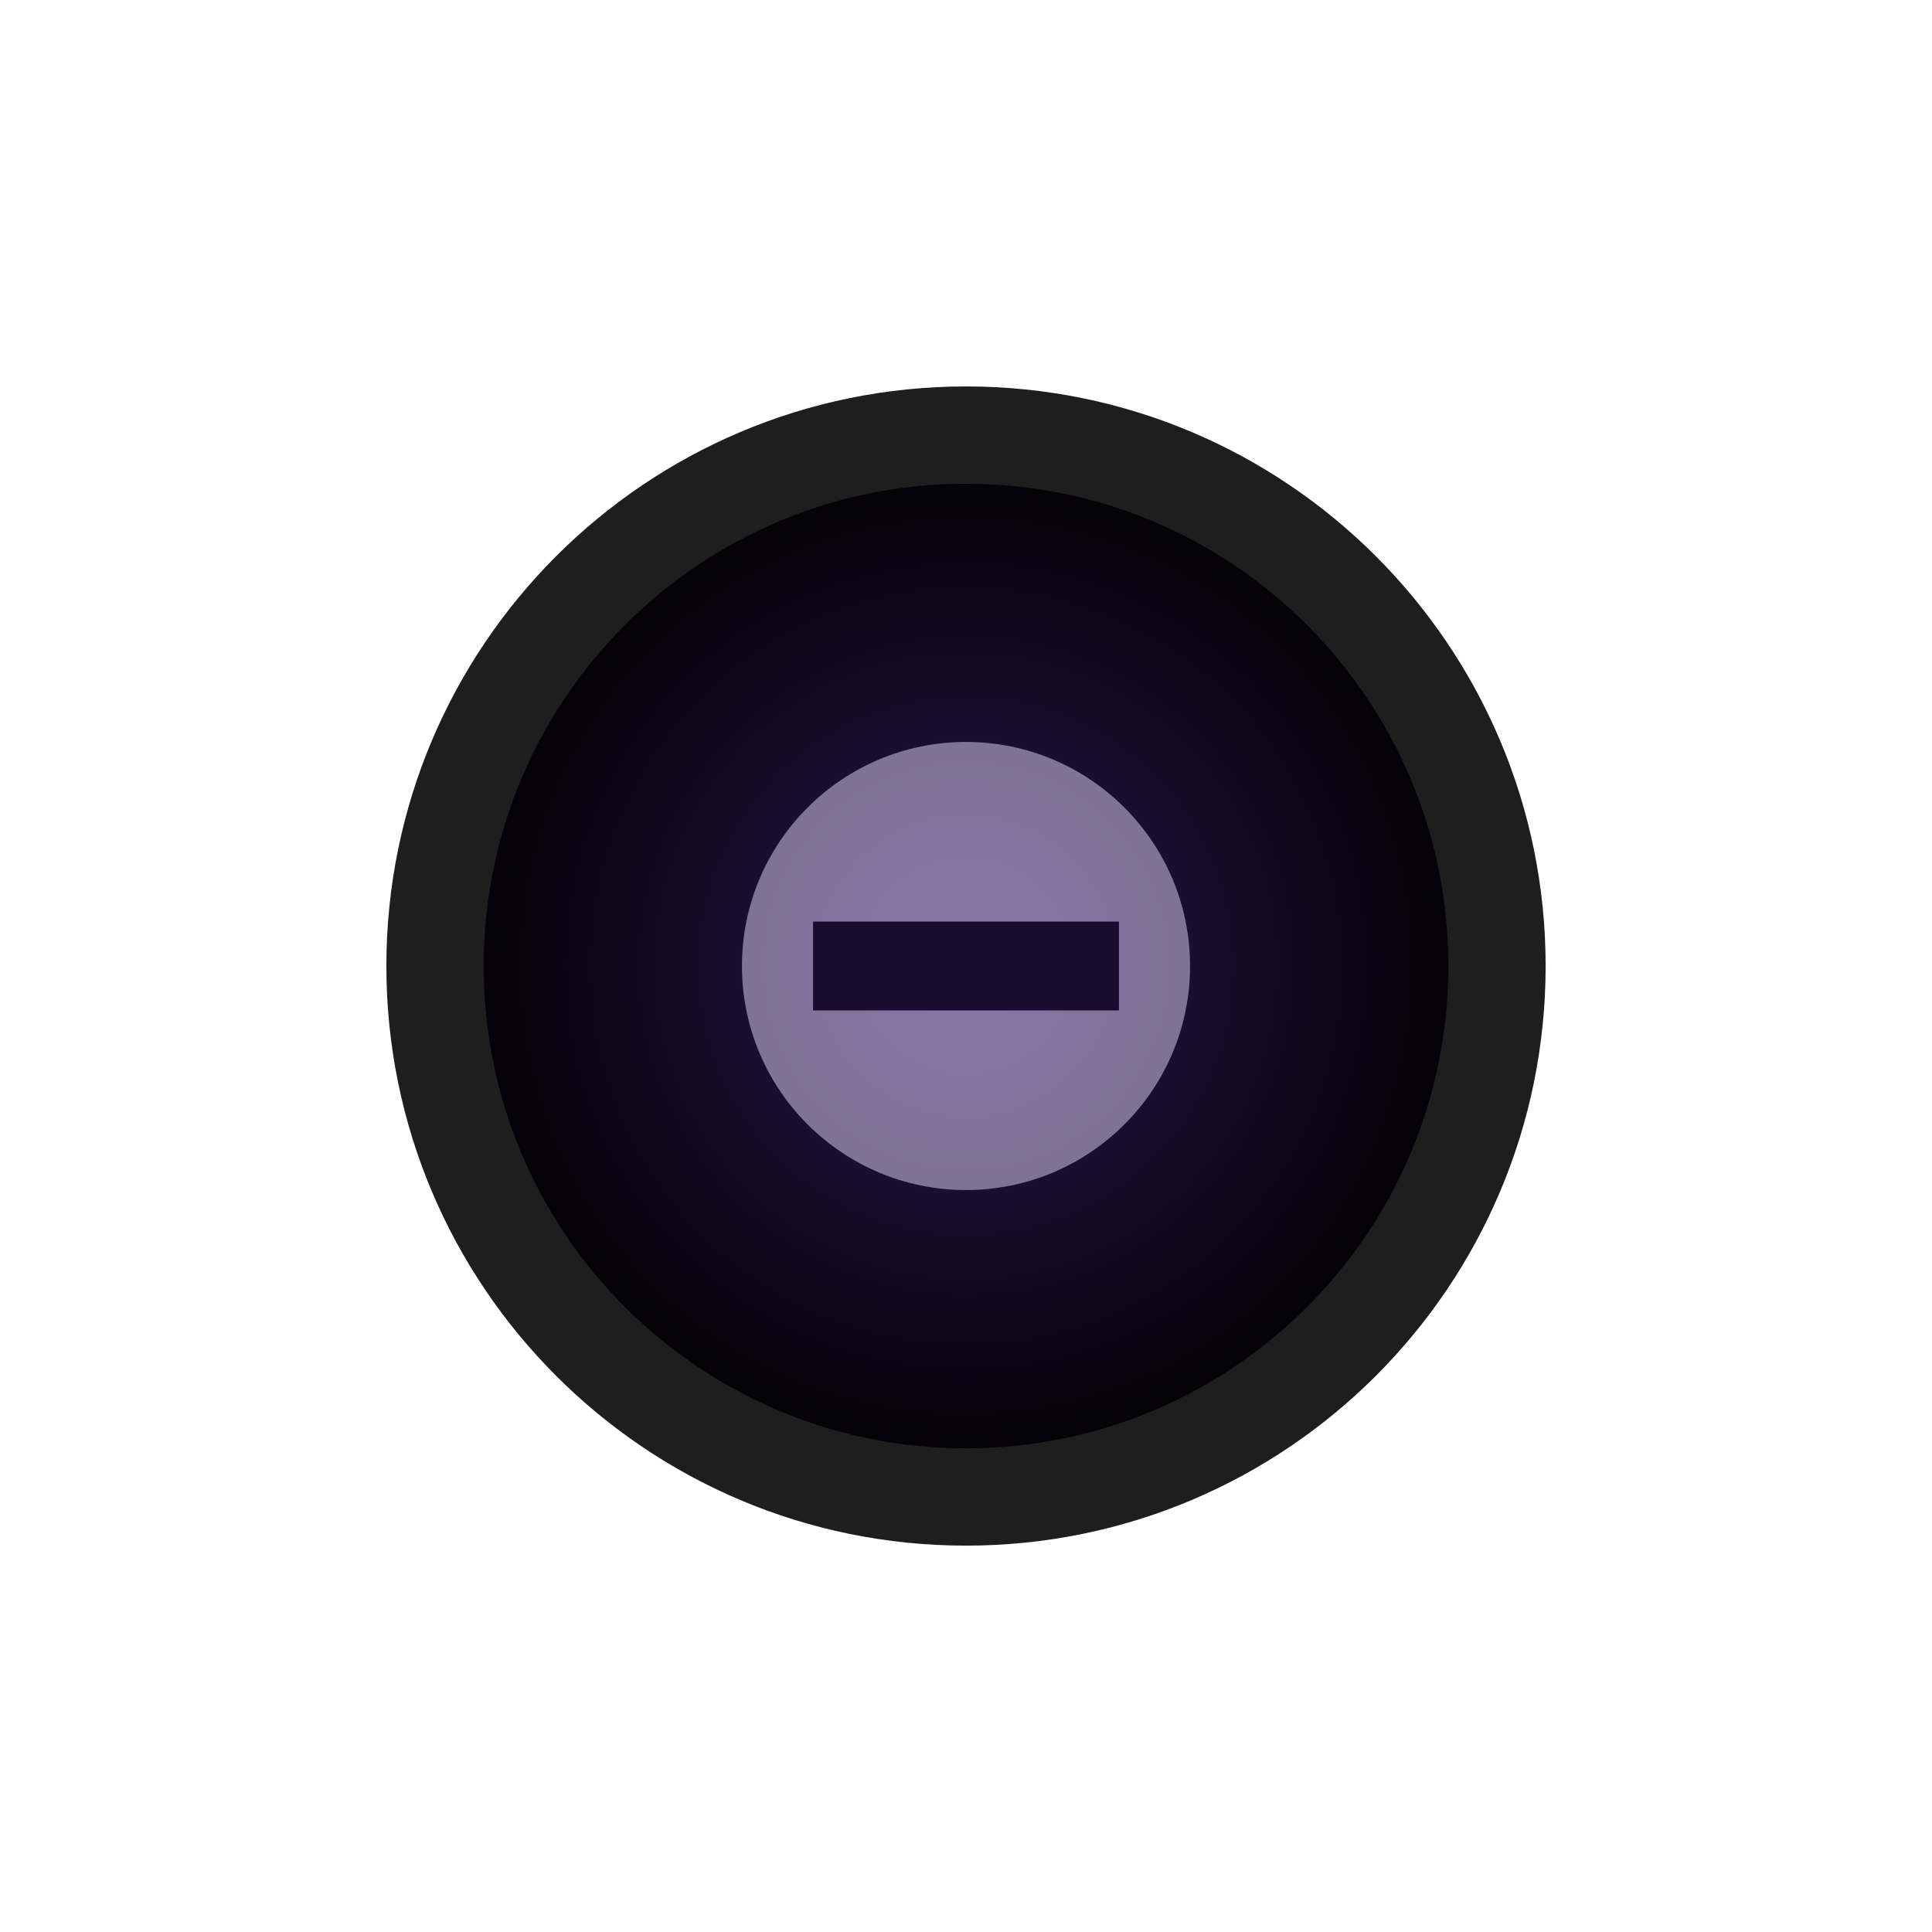
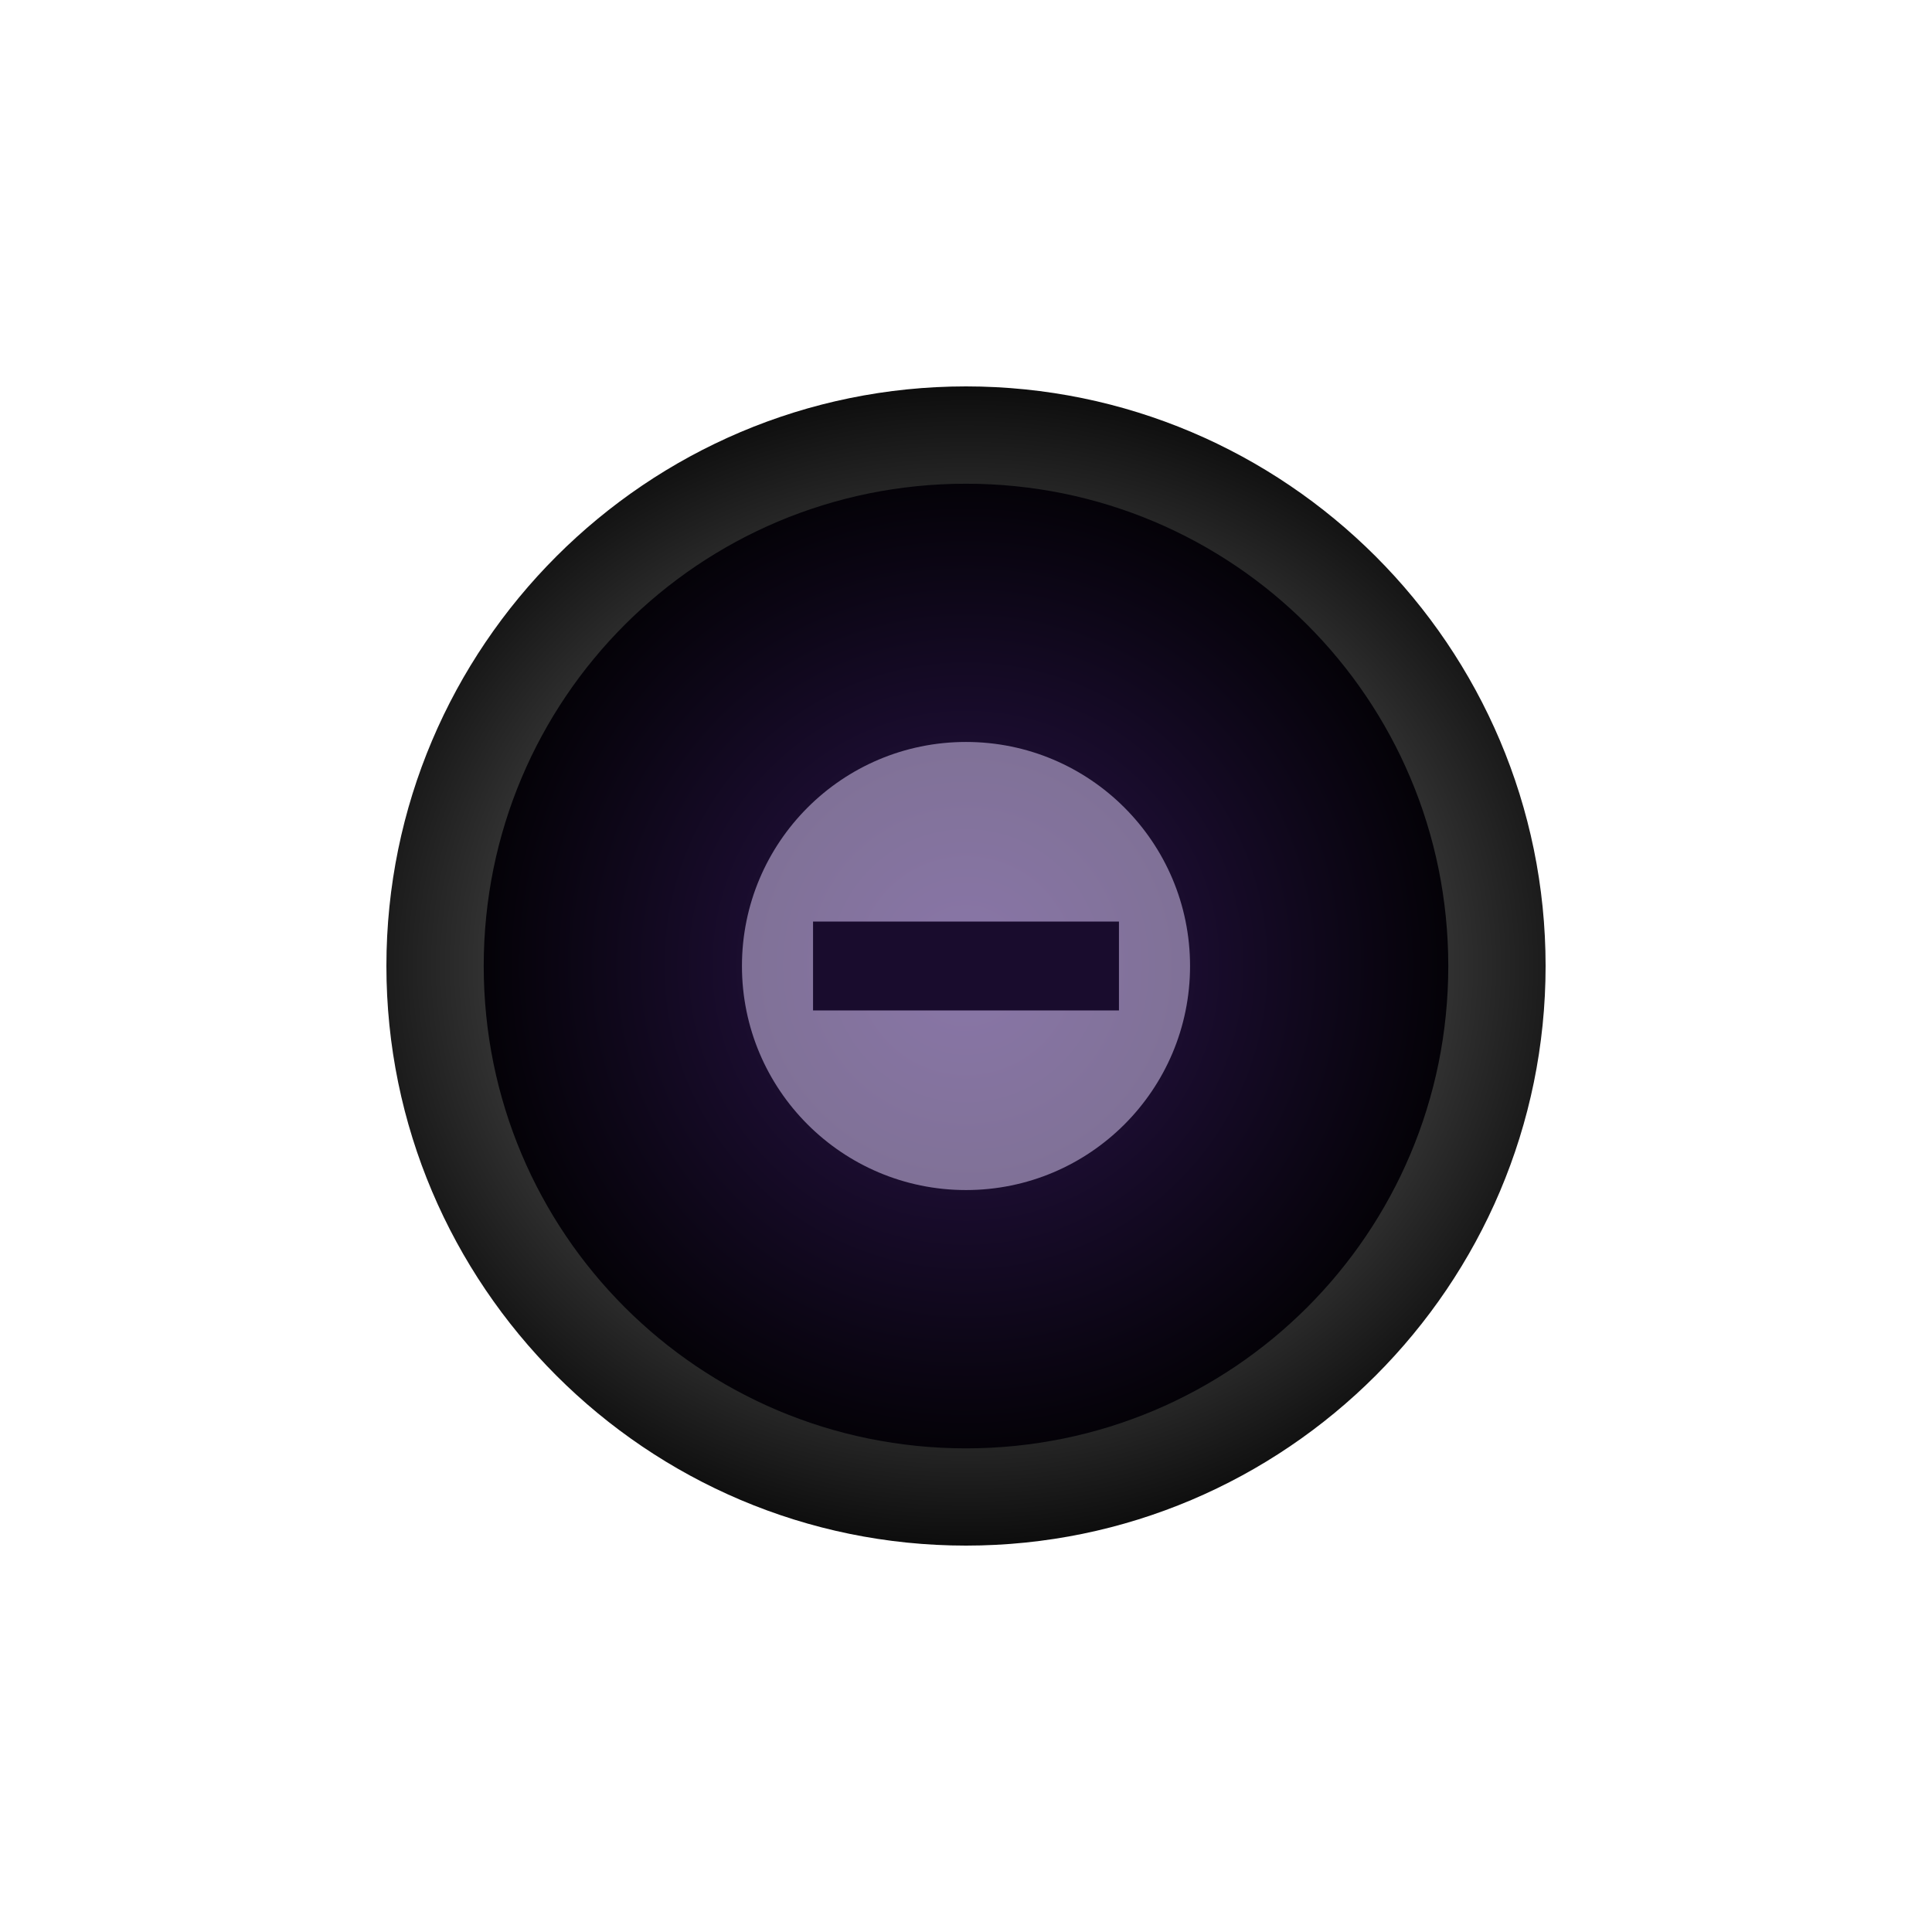
<svg xmlns="http://www.w3.org/2000/svg" xmlns:xlink="http://www.w3.org/1999/xlink" width="30" height="30" viewBox="0 0 30 30" id="svg2" version="1.1">
  <defs id="defs4">
    <linearGradient id="linearGradient4200">
      <stop id="stop4202" offset="0" style="stop-color:#2d1650;stop-opacity:1" />
      <stop id="stop4204" offset="1" style="stop-color:#000000;stop-opacity:1" />
    </linearGradient>
    <radialGradient xlink:href="#linearGradient4200" id="radialGradient4178-1" cx="37.891" cy="1037.616" fx="37.891" fy="1037.616" r="10.84" gradientUnits="userSpaceOnUse" gradientTransform="matrix(0.7602974,-3.2938646e-8,3.3153159e-8,0.7652489,-13.80818,243.3276)" />
    <pattern y="0" x="0" height="6" width="6" patternUnits="userSpaceOnUse" id="EMFhbasepattern" />
+     <radialGradient xlink:href="#linearGradient4522" id="radialGradient4524" cx="15" cy="1037.362" fx="15" fy="1037.362" r="12.857" gradientTransform="matrix(0.8556064,0,0,0.7653499,2.165908,243.4171)" gradientUnits="userSpaceOnUse" />
+     <linearGradient id="linearGradient4522">
+       <stop style="stop-color:#999999;stop-opacity:1" offset="0" id="stop4518" />
+       <stop style="stop-color:#000000;stop-opacity:1" offset="1" id="stop4520" />
+     </linearGradient>
  </defs>
  <g id="layer1" transform="translate(0,-1022.362)">
    <g style="font-style:normal;font-variant:normal;font-weight:normal;font-stretch:normal;font-size:15px;line-height:100%;font-family:'Estrangelo Edessa';-inkscape-font-specification:'Estrangelo Edessa, Normal';text-align:start;letter-spacing:0px;word-spacing:0px;writing-mode:lr-tb;text-anchor:start;fill:#666666;fill-opacity:1;stroke:none;stroke-width:1px;stroke-linecap:butt;stroke-linejoin:miter;stroke-opacity:1" id="text4146-3" />
    <g style="stroke-width:1.33;stroke-miterlimit:4;stroke-dasharray:none" id="g4144" transform="matrix(1.266106,0,0,1.266106,-1.459383,-278.5809)" />
    <path style="opacity:1;fill:url(#radialGradient4178-1);fill-opacity:1;stroke:none;stroke-width:1.33;stroke-linecap:round;stroke-linejoin:round;stroke-miterlimit:4;stroke-dasharray:none;stroke-opacity:1" d="m 22.686,1037.362 a 7.686,7.686 0 0 1 -7.686,7.686 7.686,7.686 0 0 1 -7.686,-7.686 7.686,7.686 0 0 1 7.686,-7.686 7.686,7.686 0 0 1 7.686,7.686 z" id="path4170-7" />
-     <path style="opacity:1;fill:none;fill-opacity:1;stroke:#1e1e1e;stroke-width:1.511;stroke-linecap:round;stroke-linejoin:round;stroke-miterlimit:4;stroke-dasharray:none;stroke-opacity:1" d="M 23.245,1037.362 A 8.245,8.245 0 0 1 15,1045.607 8.245,8.245 0 0 1 6.755,1037.362 8.245,8.245 0 0 1 15,1029.118 a 8.245,8.245 0 0 1 8.245,8.245 z" id="path4180-2" />
    <circle r="3.479" cy="1037.362" cx="15" id="path4148" style="opacity:0.5;fill:#e5d5ff;fill-opacity:1;stroke:none;stroke-width:1;stroke-linecap:butt;stroke-linejoin:miter;stroke-miterlimit:4;stroke-dasharray:none;stroke-opacity:1" />
    <path d="m 17.375,1038.052 h -4.75 v -1.38 h 4.75 z" style="font-style:normal;font-variant:normal;font-weight:normal;font-stretch:normal;font-size:12.537px;line-height:1.25;font-family:'Estrangelo Edessa';-inkscape-font-specification:'Estrangelo Edessa';letter-spacing:0px;word-spacing:0px;fill:#190c2d;fill-opacity:1;stroke:none;stroke-width:0.313" id="path829" />
+     <path style="color:#000000;font-style:normal;font-variant:normal;font-weight:normal;font-stretch:normal;font-size:medium;line-height:normal;font-family:sans-serif;font-variant-ligatures:normal;font-variant-position:normal;font-variant-caps:normal;font-variant-numeric:normal;font-variant-alternates:normal;font-feature-settings:normal;text-indent:0;text-align:start;text-decoration:none;text-decoration-line:none;text-decoration-style:solid;text-decoration-color:#000000;letter-spacing:normal;word-spacing:normal;text-transform:none;writing-mode:lr-tb;direction:ltr;text-orientation:mixed;dominant-baseline:auto;baseline-shift:baseline;text-anchor:start;white-space:normal;shape-padding:0;clip-rule:nonzero;display:inline;overflow:visible;visibility:visible;opacity:1;isolation:auto;mix-blend-mode:normal;color-interpolation:sRGB;color-interpolation-filters:linearRGB;solid-color:#000000;solid-opacity:1;vector-effect:none;fill:url(#radialGradient4524);fill-opacity:1;fill-rule:nonzero;stroke:none;stroke-width:1.511;stroke-linecap:round;stroke-linejoin:round;stroke-miterlimit:4;stroke-dasharray:none;stroke-dashoffset:0;stroke-opacity:1;color-rendering:auto;image-rendering:auto;shape-rendering:auto;text-rendering:auto;enable-background:accumulate" d="m 15,1028.362 c -4.962,0 -8.999,4.038 -9,8.999 -8.4e-6,4.962 4.038,9.001 9,9.001 4.962,0 9,-4.039 9,-9.001 -3.3e-5,-4.962 -4.038,-8.999 -9,-8.999 z m 0,1.511 c 4.145,0 7.489,3.344 7.489,7.489 7e-6,4.145 -3.344,7.49 -7.489,7.49 -4.145,0 -7.489,-3.345 -7.489,-7.49 2.83e-5,-4.145 3.344,-7.489 7.489,-7.489 z" id="path4180-2" />
  </g>
</svg>
